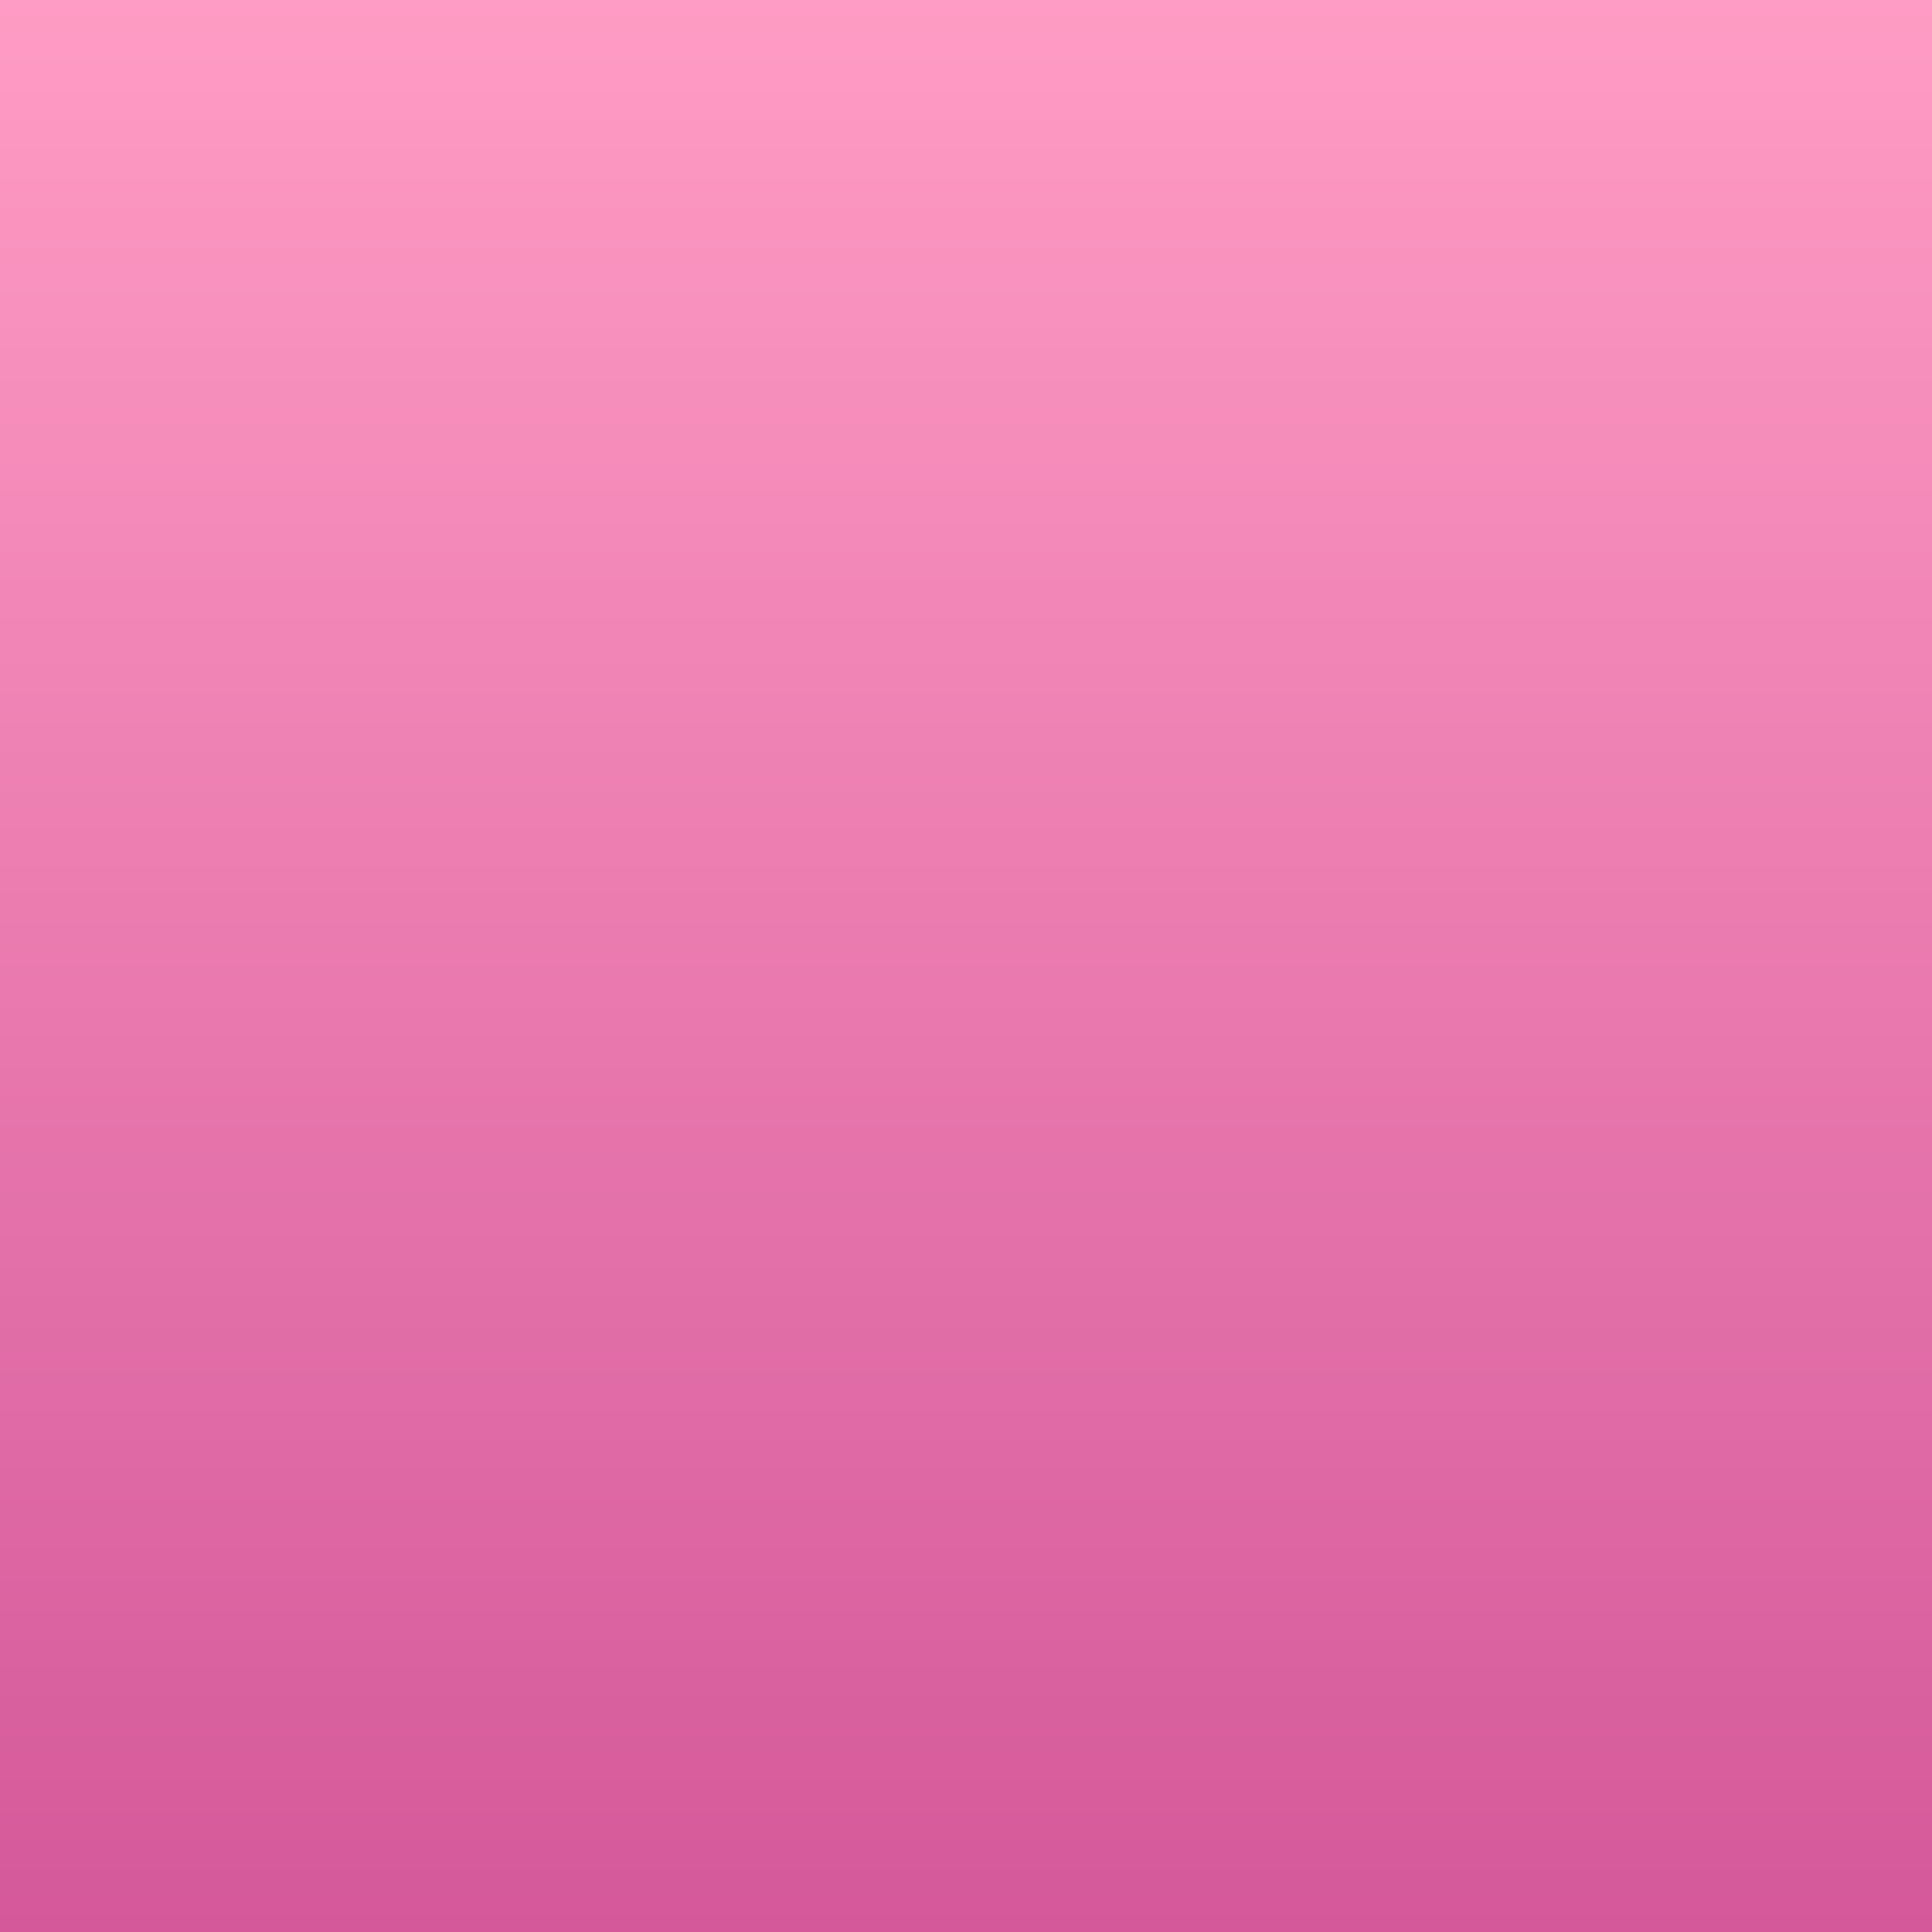
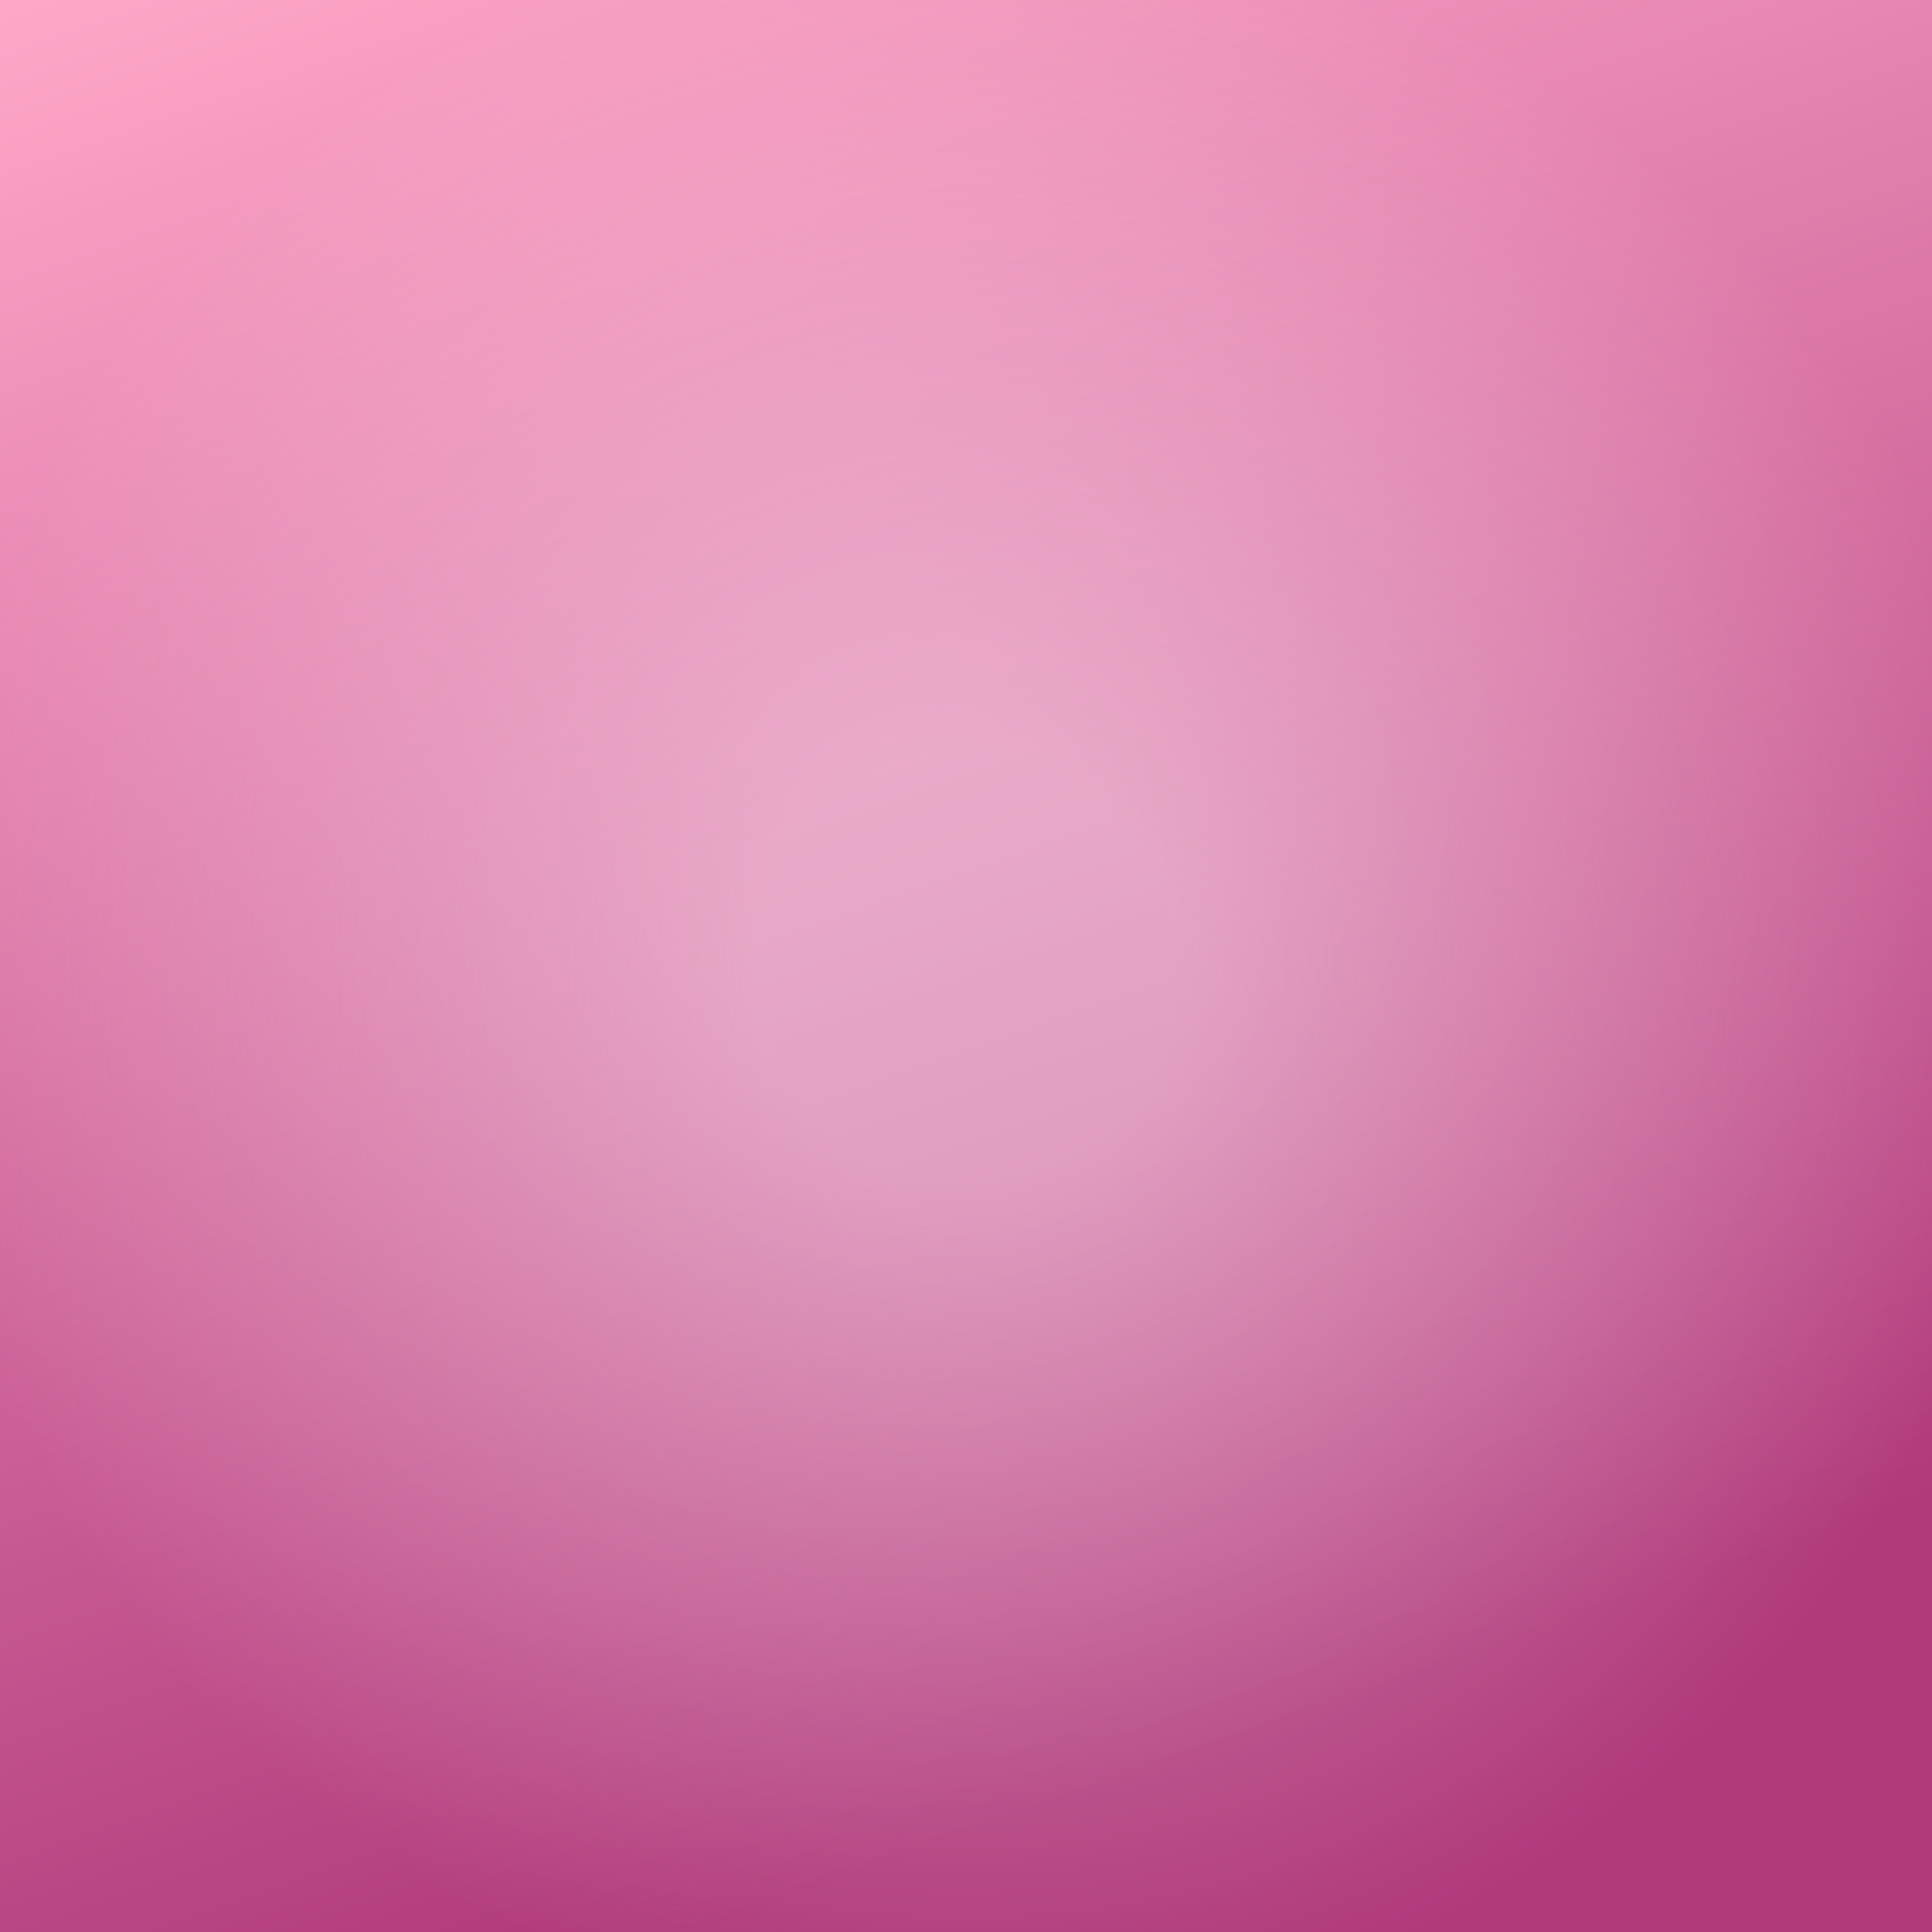
<svg xmlns="http://www.w3.org/2000/svg" width="1024" height="1024" viewBox="0 0 1024 1024">
  <defs>
-     <linearGradient id="bg" x1="0" y1="0" x2="0" y2="1">
-       <stop offset="0" stop-color="#ff9cc4" />
-       <stop offset="1" stop-color="#d4589a" />
+     <linearGradient id="bg" x1="0" y1="0" x2="0.35" y2="1">
+       <stop offset="0" stop-color="#ffa8c9" />
+       <stop offset="1" stop-color="#b03a7c" />
    </linearGradient>
+     <radialGradient id="glow" cx="512" cy="512" r="563" gradientUnits="userSpaceOnUse">
+       <stop offset="0.2" stop-color="#fff0f6" stop-opacity="0.45" />
+       <stop offset="1" stop-color="#fff0f6" stop-opacity="0" />
+     </radialGradient>
  </defs>
  <rect width="1024" height="1024" fill="url(#bg)" />
+   <rect width="1024" height="1024" fill="url(#glow)" />
</svg>
